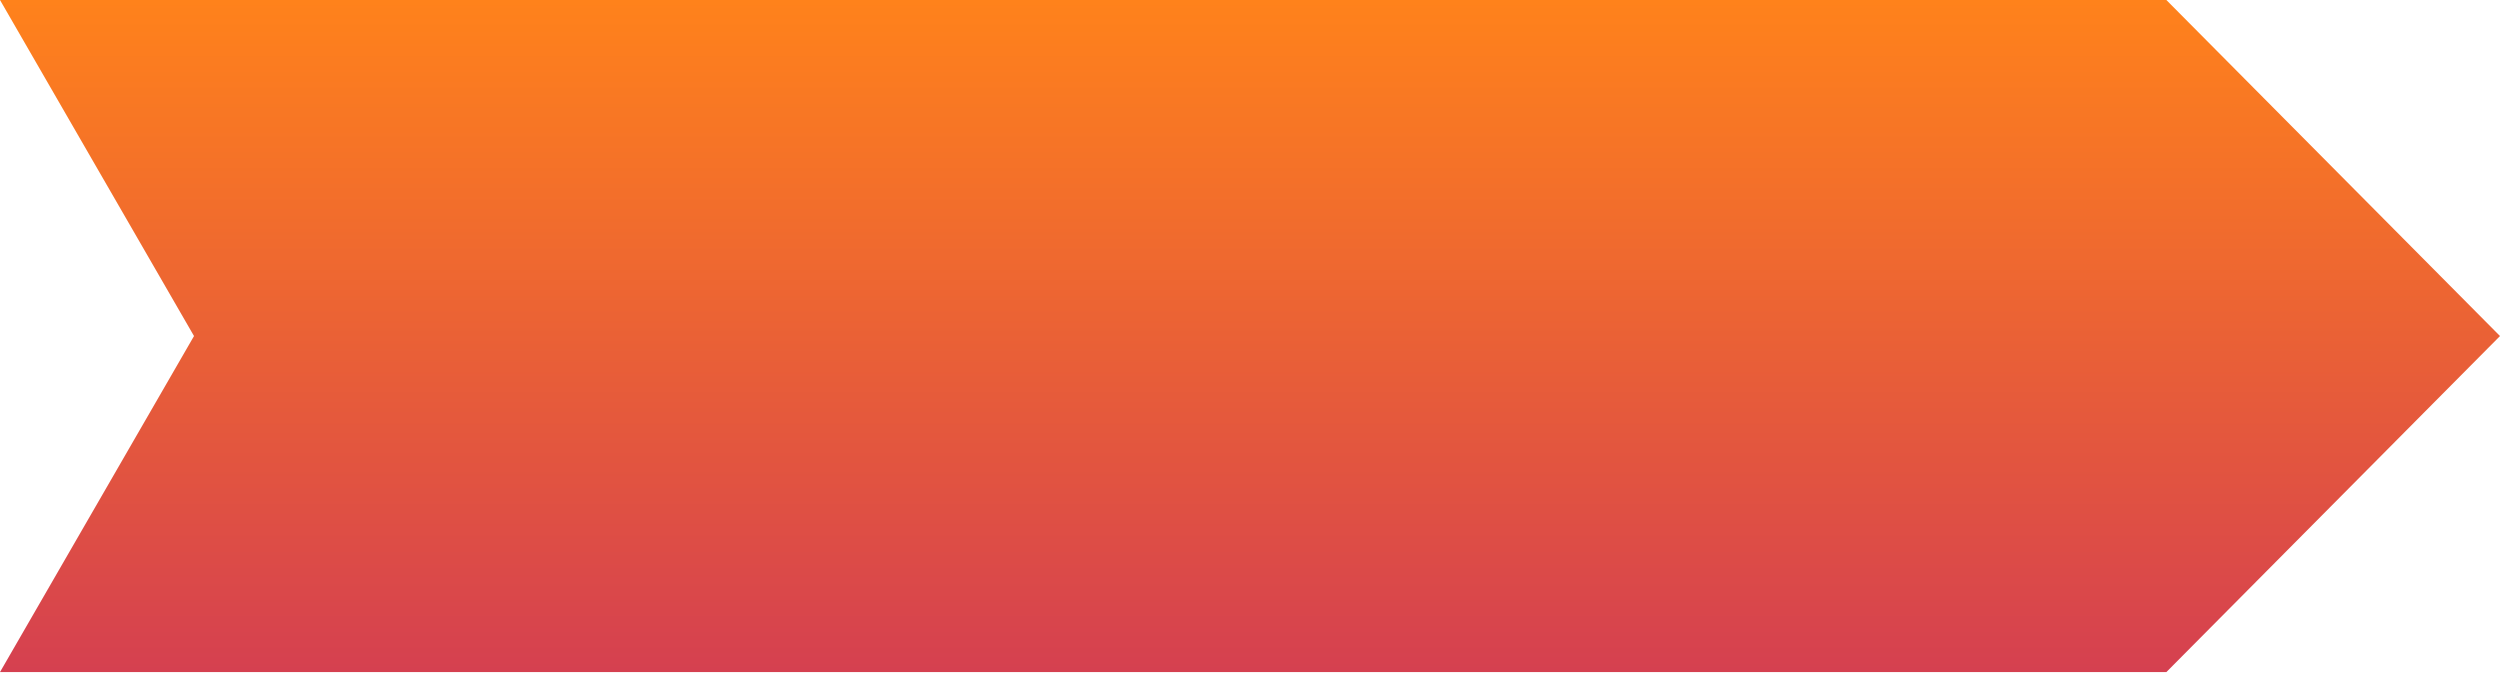
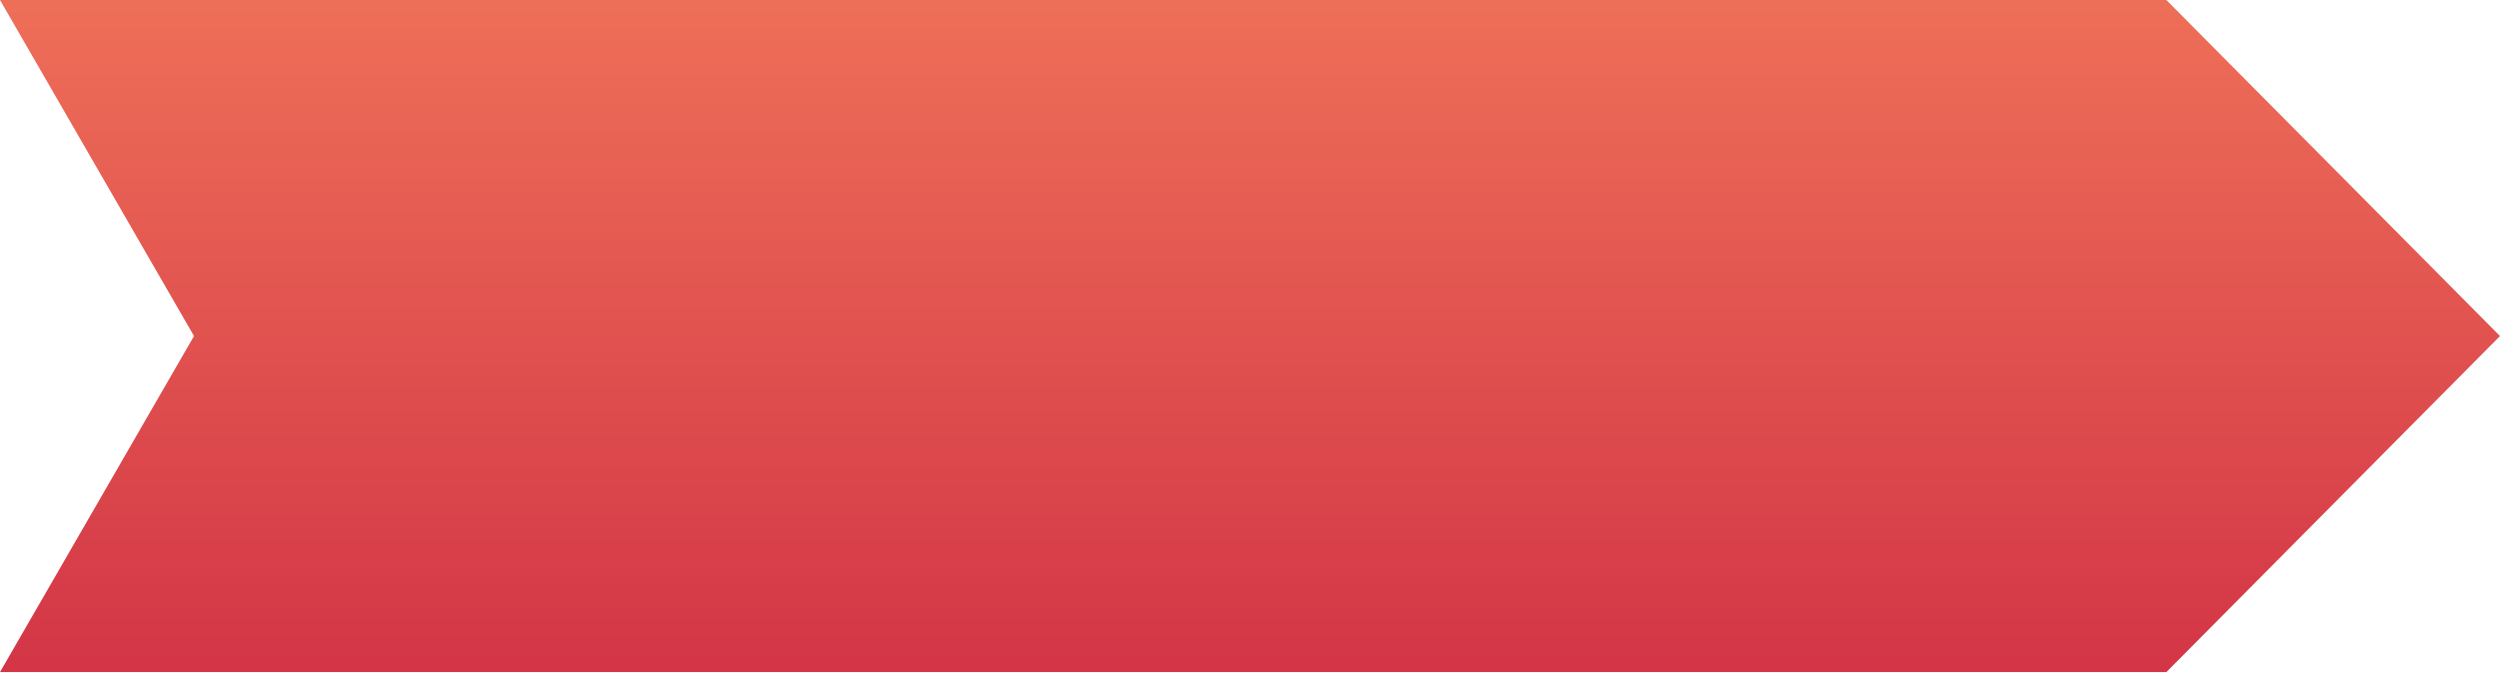
<svg xmlns="http://www.w3.org/2000/svg" preserveAspectRatio="none" width="100%" height="100%" overflow="visible" style="display: block;" viewBox="0 0 229.279 61.638" fill="none">
  <path id="Vector" d="M198.68 0H0L17.793 30.819L0 61.638H198.68L229.279 30.819L198.68 0Z" fill="url(#paint0_linear_0_68)" />
  <defs>
    <linearGradient id="paint0_linear_0_68" x1="114.64" y1="0" x2="114.64" y2="61.638" gradientUnits="userSpaceOnUse">
-       <stop stop-color="#FF821B" />
-       <stop offset="1" stop-color="#D54050" />
+       <stop stop-color="#EE6F58" />
+       <stop offset="1" stop-color="#D33546" />
    </linearGradient>
  </defs>
</svg>
